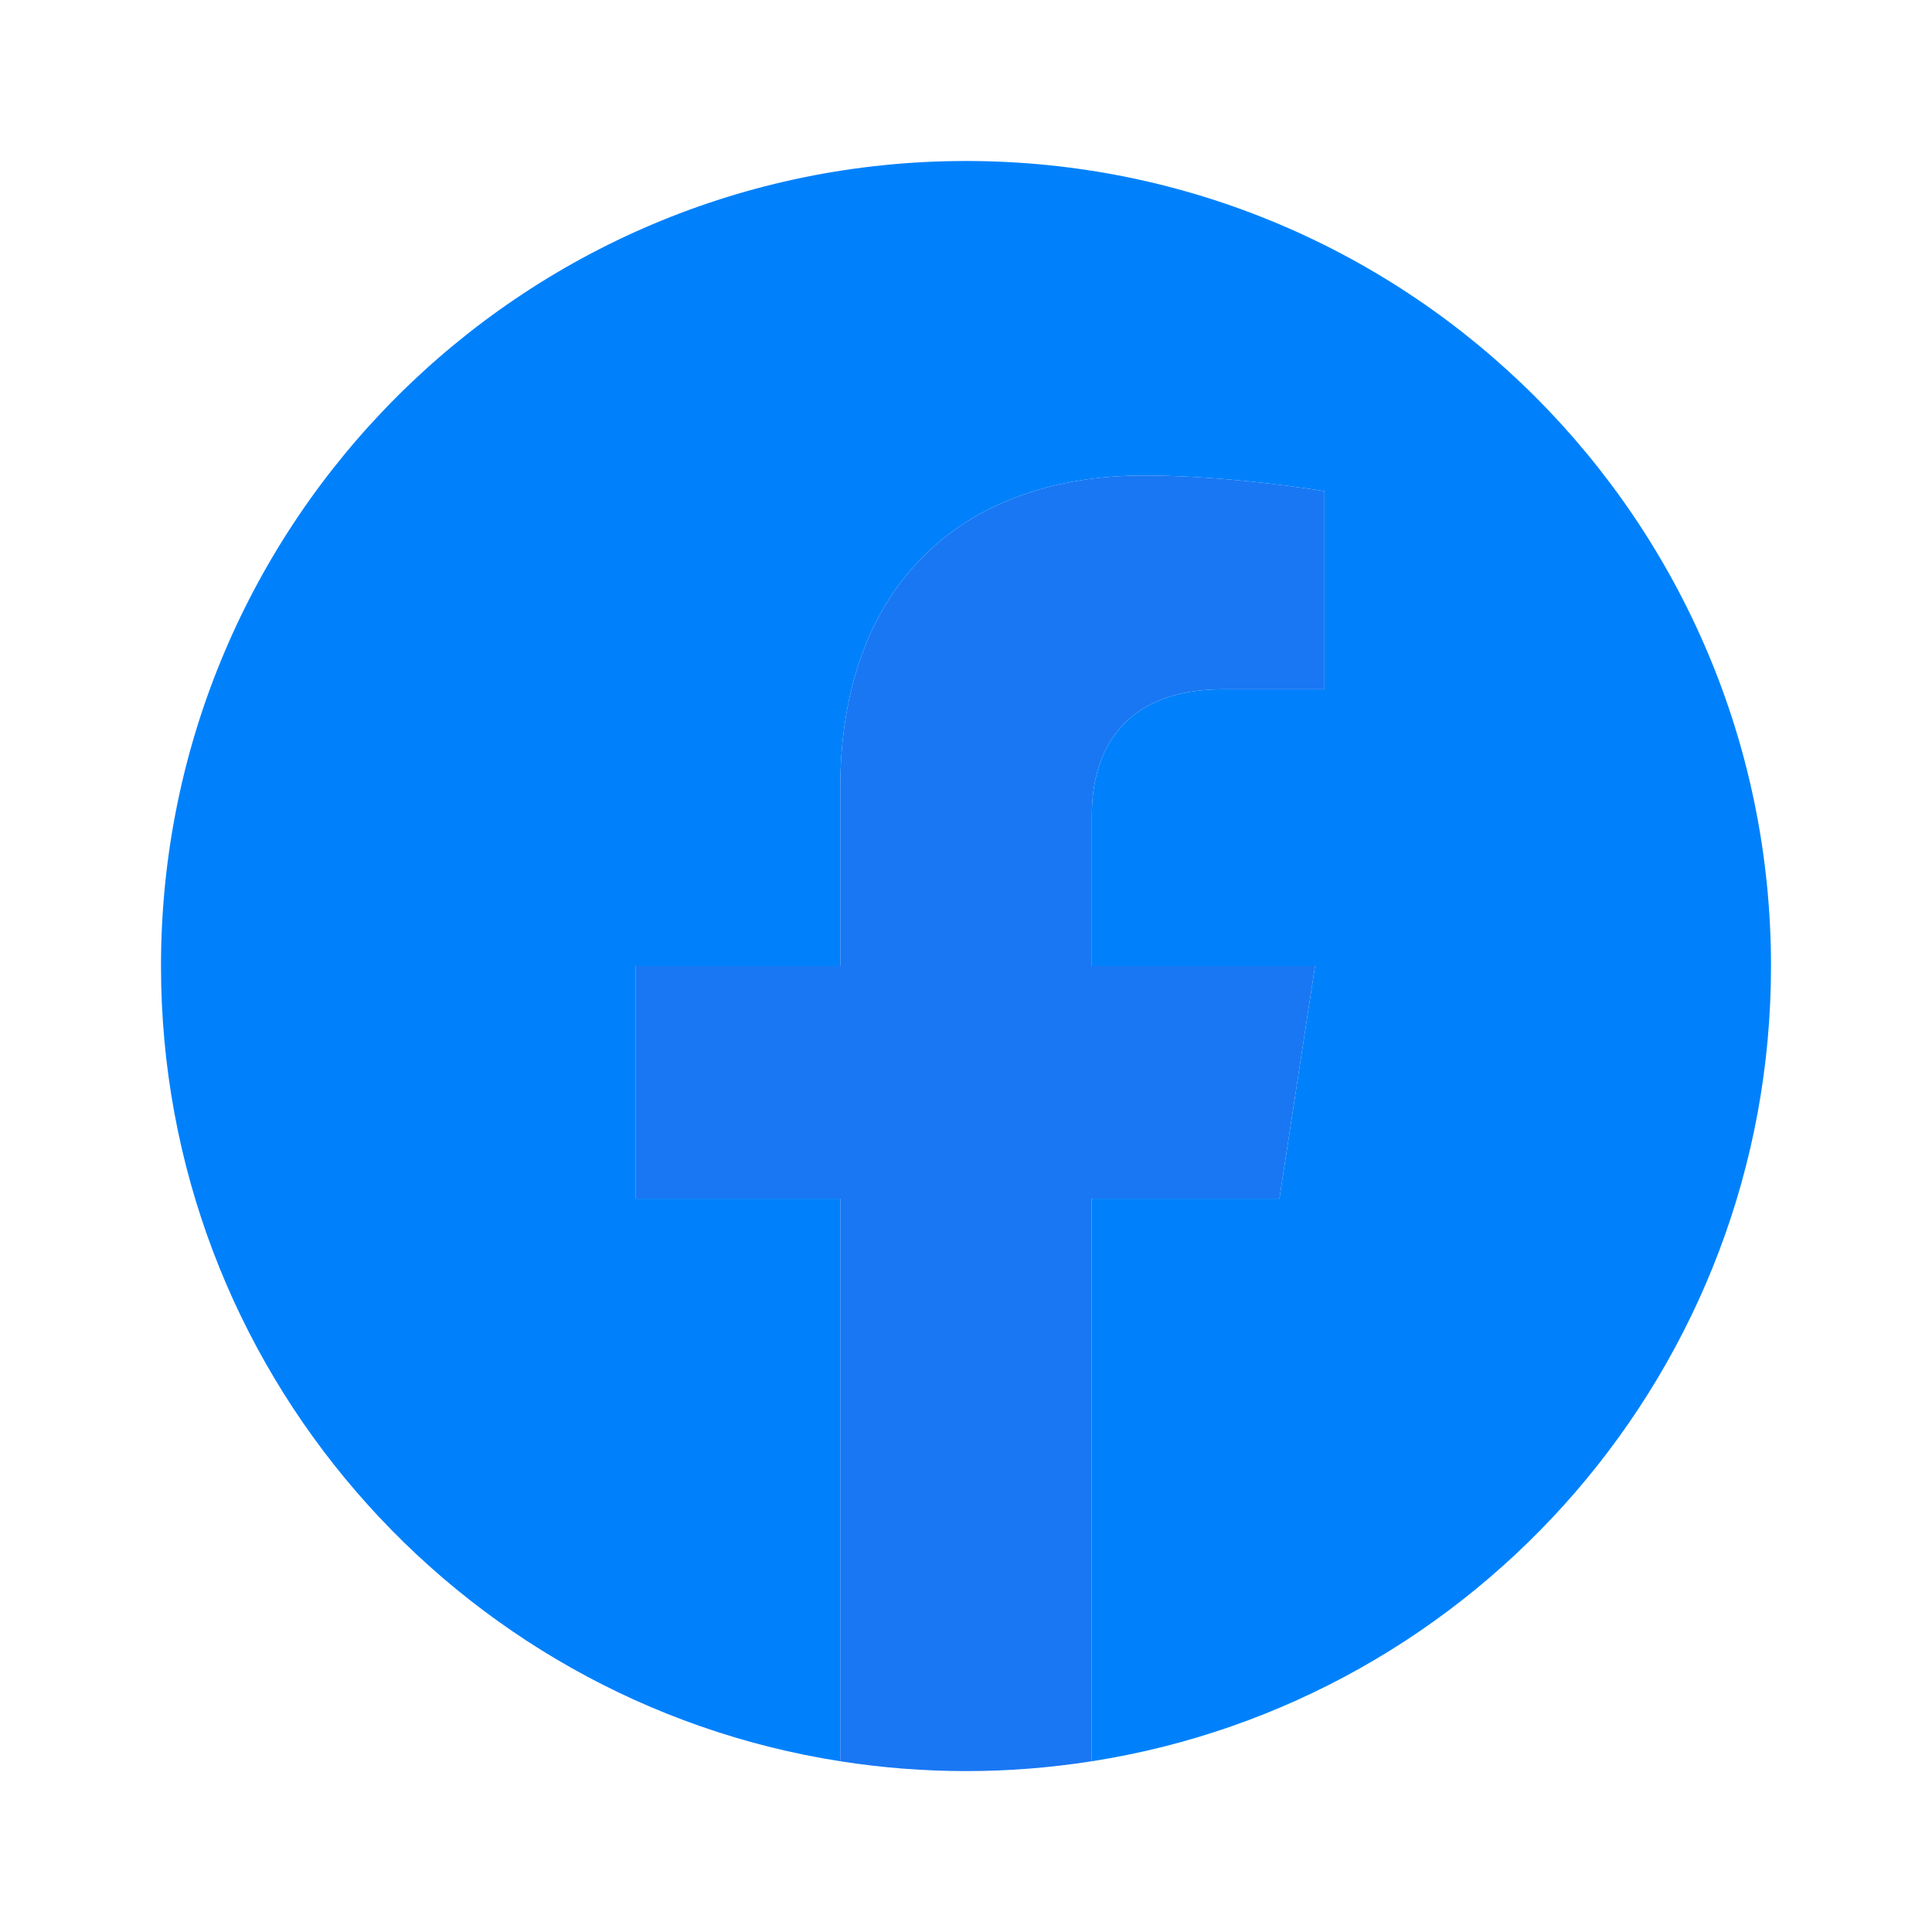
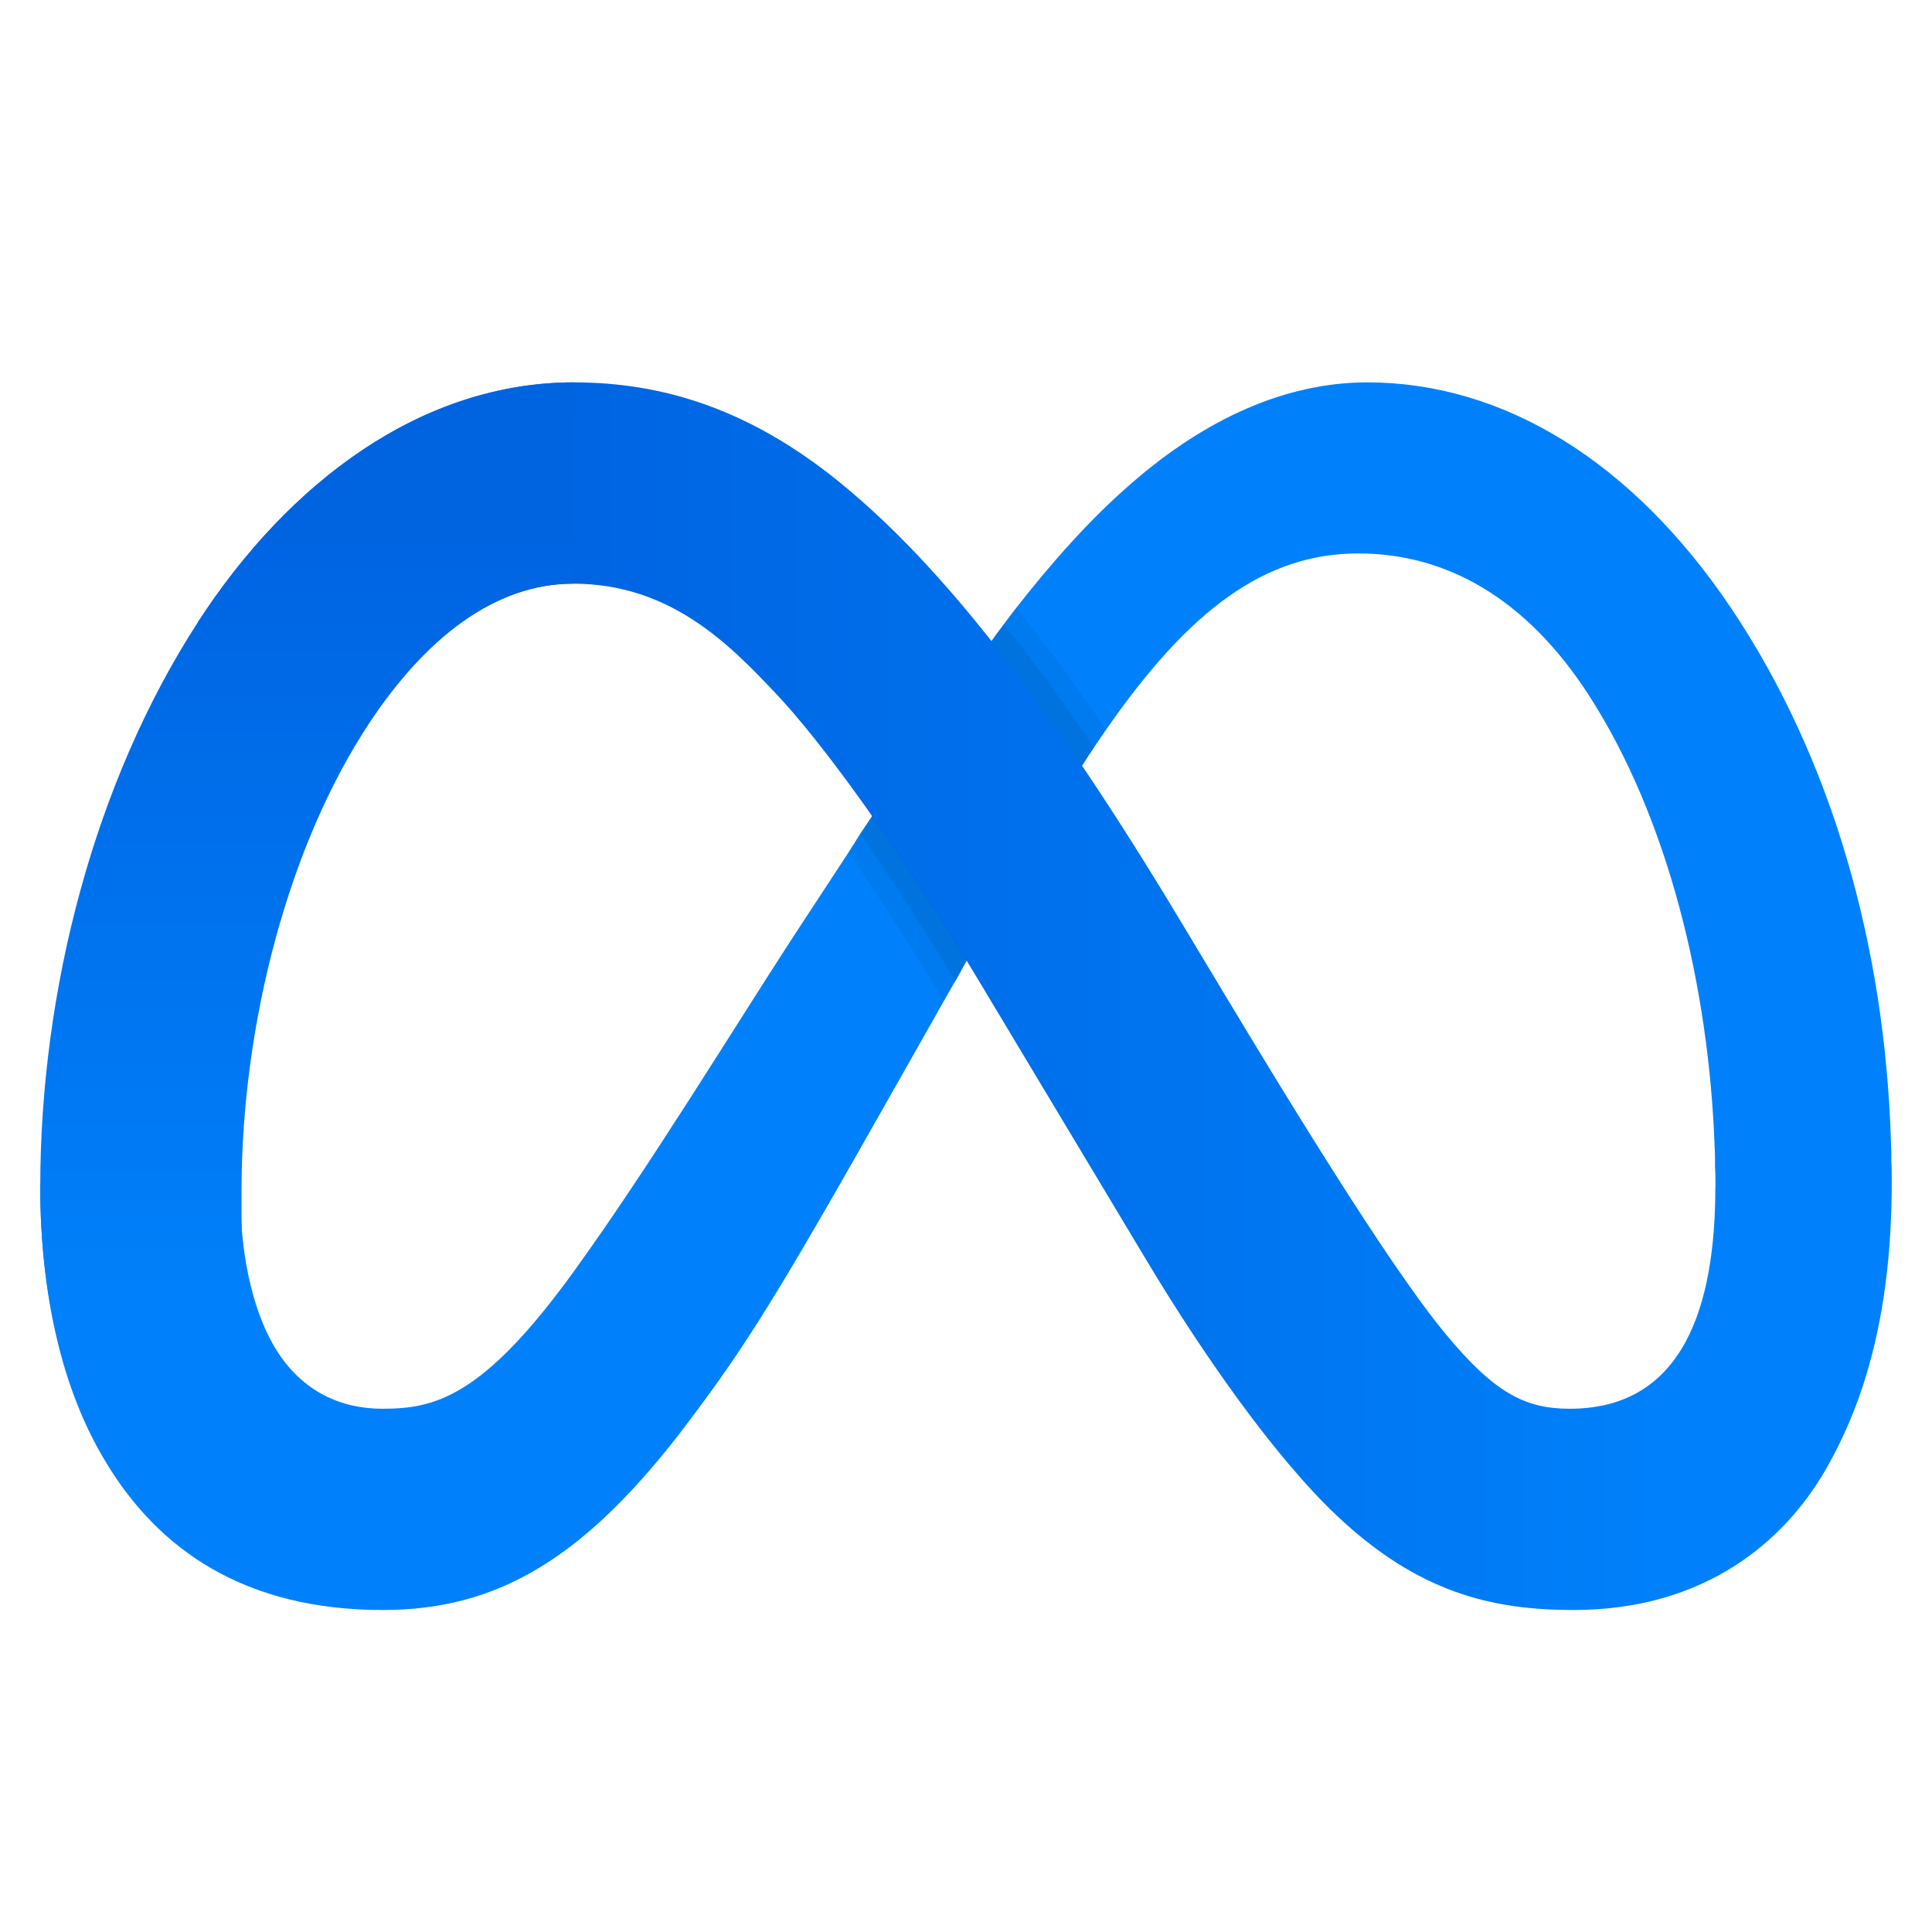
- <svg xmlns="http://www.w3.org/2000/svg" viewBox="0 0 24 24" width="24" height="24">
-   <path fill="#0081FB" d="M22 12C22 6.477 17.523 2 12 2S2 6.477 2 12C2 16.991 5.657 21.132 10.438 21.879V14.89H7.898V12h2.54V9.797c0-2.506 1.492-3.89 3.777-3.89 1.094 0 2.238.195 2.238.195v2.46h-1.26c-1.243 0-1.63.771-1.63 1.562V12h2.773l-.443 2.89h-2.33v6.989C18.343 21.132 22 16.991 22 12z" />
-   <path fill="#1977F3" d="M15.893 14.89l.443-2.89h-2.773v-1.876c0-.791.387-1.562 1.63-1.562h1.26V6.102s-1.144-.195-2.238-.195c-2.285 0-3.777 1.384-3.777 3.89V12H7.898v2.89h2.54v6.989a10.058 10.058 0 003.124 0V14.89h2.33z" />
+ <svg xmlns="http://www.w3.org/2000/svg" viewBox="0 0 48 48" width="48px" height="48px">
+   <path fill="#0081fb" d="M47,29.36l-2.193,1.663L42.62,29.5c0-0.16,0-0.33-0.01-0.5c0-0.16,0-0.33-0.01-0.5 c-0.14-3.94-1.14-8.16-3.14-11.25c-1.54-2.37-3.51-3.5-5.71-3.5c-2.31,0-4.19,1.38-6.27,4.38c-0.06,0.09-0.13,0.18-0.19,0.28 c-0.04,0.05-0.07,0.1-0.11,0.16c-0.1,0.15-0.2,0.3-0.3,0.46c-0.9,1.4-1.84,3.03-2.86,4.83c-0.09,0.17-0.19,0.34-0.28,0.51 c-0.03,0.04-0.06,0.09-0.08,0.13l-0.21,0.37l-1.24,2.19c-2.91,5.15-3.65,6.33-5.1,8.26C14.56,38.71,12.38,40,9.51,40 c-3.4,0-5.56-1.47-6.89-3.69C1.53,34.51,1,32.14,1,29.44l4.97,0.17c0,1.76,0.38,3.1,0.89,3.92C7.52,34.59,8.49,35,9.5,35 c1.29,0,2.49-0.27,4.77-3.43c1.83-2.53,3.99-6.07,5.44-8.3l1.37-2.09l0.29-0.46l0.3-0.45l0.5-0.77c0.76-1.16,1.58-2.39,2.46-3.57 c0.1-0.14,0.2-0.28,0.31-0.42c0.1-0.14,0.21-0.28,0.31-0.41c0.9-1.15,1.85-2.22,2.87-3.1c1.85-1.61,3.84-2.5,5.85-2.5 c3.37,0,6.58,1.95,9.04,5.61c2.51,3.74,3.82,8.4,3.97,13.25c0.01,0.16,0.01,0.33,0.01,0.5C47,29.03,47,29.19,47,29.36z" />
+   <linearGradient id="wSMw7pqi7WIWHewz2_TZXa" x1="42.304" x2="13.533" y1="24.75" y2="24.75" gradientUnits="userSpaceOnUse">
+     <stop offset="0" stop-color="#0081fb" />
+     <stop offset=".995" stop-color="#0064e1" />
+   </linearGradient>
+   <path fill="url(#wSMw7pqi7WIWHewz2_TZXa)" d="M4.918,15.456 C7.195,11.951,10.483,9.5,14.253,9.5c2.184,0,4.354,0.645,6.621,2.493c2.479,2.02,5.122,5.346,8.419,10.828l1.182,1.967 c2.854,4.746,4.477,7.187,5.428,8.339C37.125,34.606,37.888,35,39,35c2.82,0,3.617-2.54,3.617-5.501L47,29.362 c0,3.095-0.611,5.369-1.651,7.165C44.345,38.264,42.387,40,39.093,40c-2.048,0-3.862-0.444-5.868-2.333 c-1.542-1.45-3.345-4.026-4.732-6.341l-4.126-6.879c-2.07-3.452-3.969-6.027-5.068-7.192c-1.182-1.254-2.642-2.754-5.067-2.754 c-1.963,0-3.689,1.362-5.084,3.465L4.918,15.456z" />
+   <linearGradient id="wSMw7pqi7WIWHewz2_TZXb" x1="7.635" x2="7.635" y1="32.87" y2="13.012" gradientUnits="userSpaceOnUse">
+     <stop offset="0" stop-color="#0081fb" />
+     <stop offset=".995" stop-color="#0064e1" />
+   </linearGradient>
+   <path fill="url(#wSMw7pqi7WIWHewz2_TZXb)" d="M14.25,14.5 c-1.959,0-3.683,1.362-5.075,3.465C7.206,20.937,6,25.363,6,29.614c0,1.753-0.003,3.072,0.5,3.886l-3.84,2.813 C1.574,34.507,1,32.2,1,29.5c0-4.91,1.355-10.091,3.918-14.044C7.192,11.951,10.507,9.5,14.27,9.5L14.25,14.5z" />
+   <path d="M21.67,20.27l-0.3,0.45l-0.29,0.46c0.71,1.03,1.52,2.27,2.37,3.69l0.21-0.37c0.02-0.04,0.05-0.09,0.08-0.13 c0.09-0.17,0.19-0.34,0.28-0.51C23.19,22.5,22.39,21.29,21.67,20.27z M24.94,15.51c-0.11,0.14-0.21,0.28-0.31,0.42 c0.73,0.91,1.47,1.94,2.25,3.1c0.1-0.16,0.2-0.31,0.3-0.46c0.04-0.06,0.07-0.11,0.11-0.16c0.06-0.1,0.13-0.19,0.19-0.28 c-0.76-1.12-1.5-2.13-2.23-3.03C25.15,15.23,25.04,15.37,24.94,15.51z" opacity=".05" />
+   <path d="M21.67,20.27l-0.3,0.45c0.71,1.02,1.51,2.24,2.37,3.65c0.09-0.17,0.19-0.34,0.28-0.51C23.19,22.5,22.39,21.29,21.67,20.27 z M24.63,15.93c0.73,0.91,1.47,1.94,2.25,3.1c0.1-0.16,0.2-0.31,0.3-0.46c-0.77-1.14-1.52-2.16-2.24-3.06 C24.83,15.65,24.73,15.79,24.63,15.93z" opacity=".07" />
</svg>
